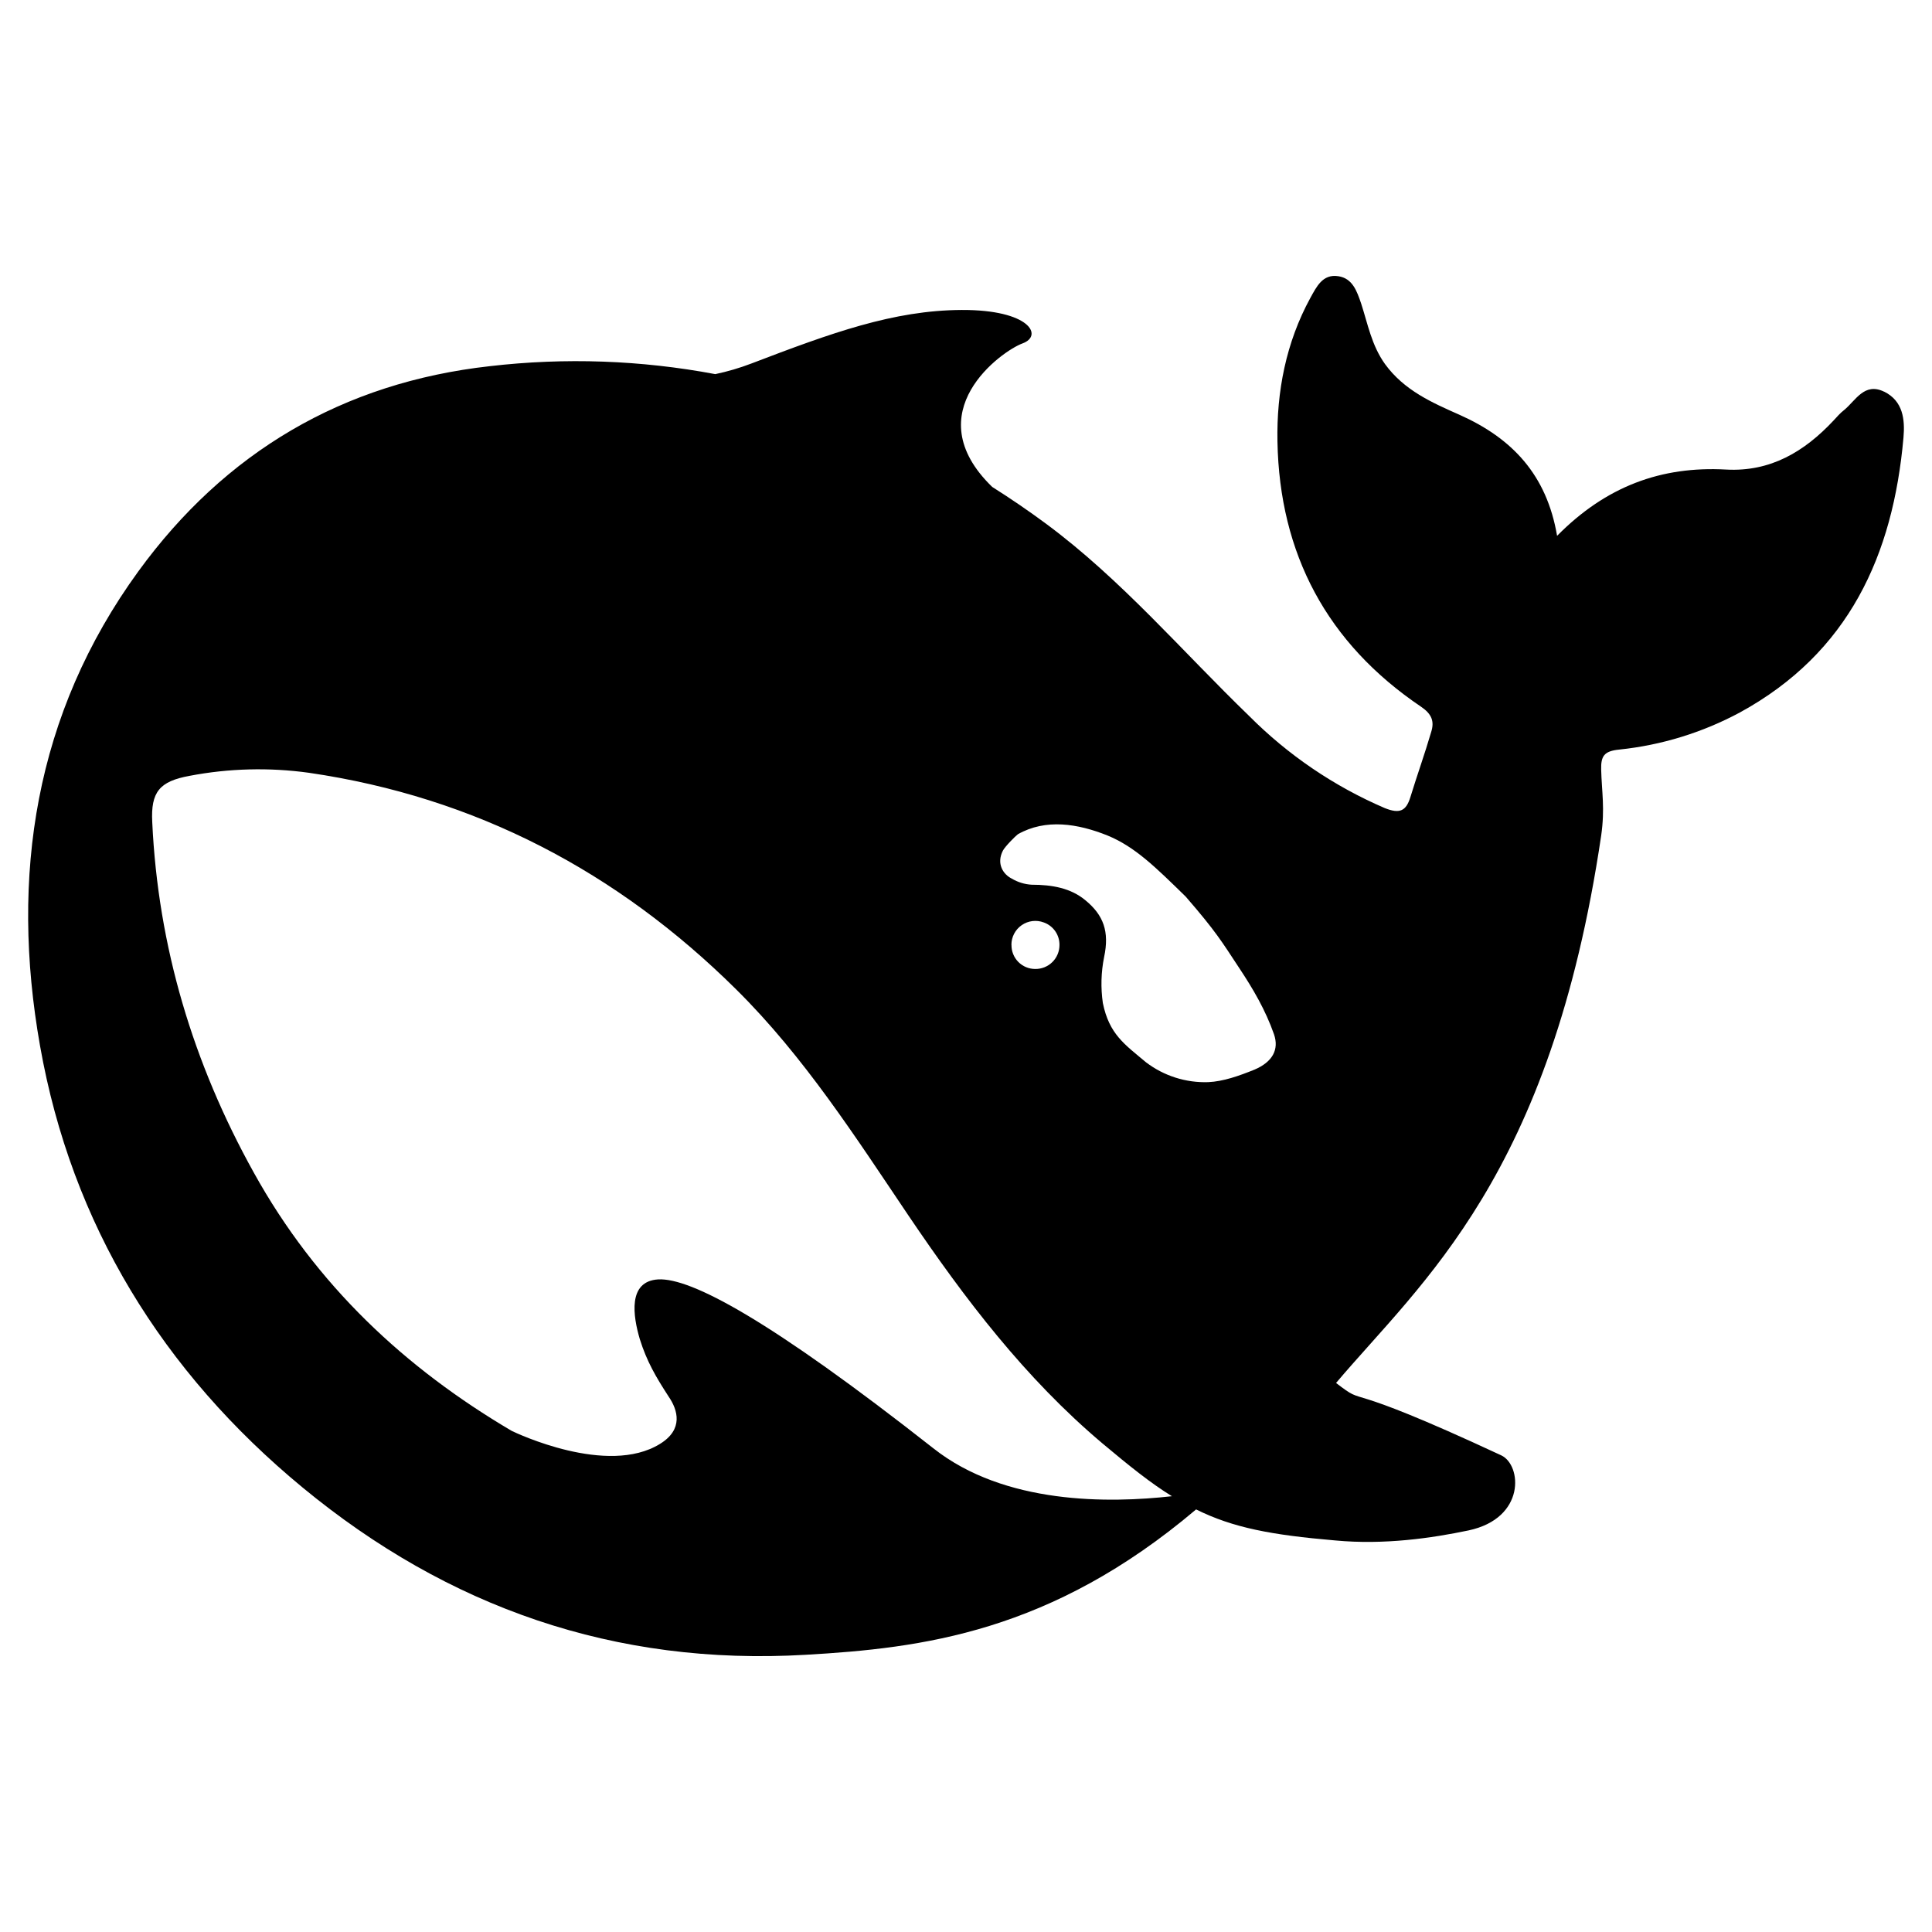
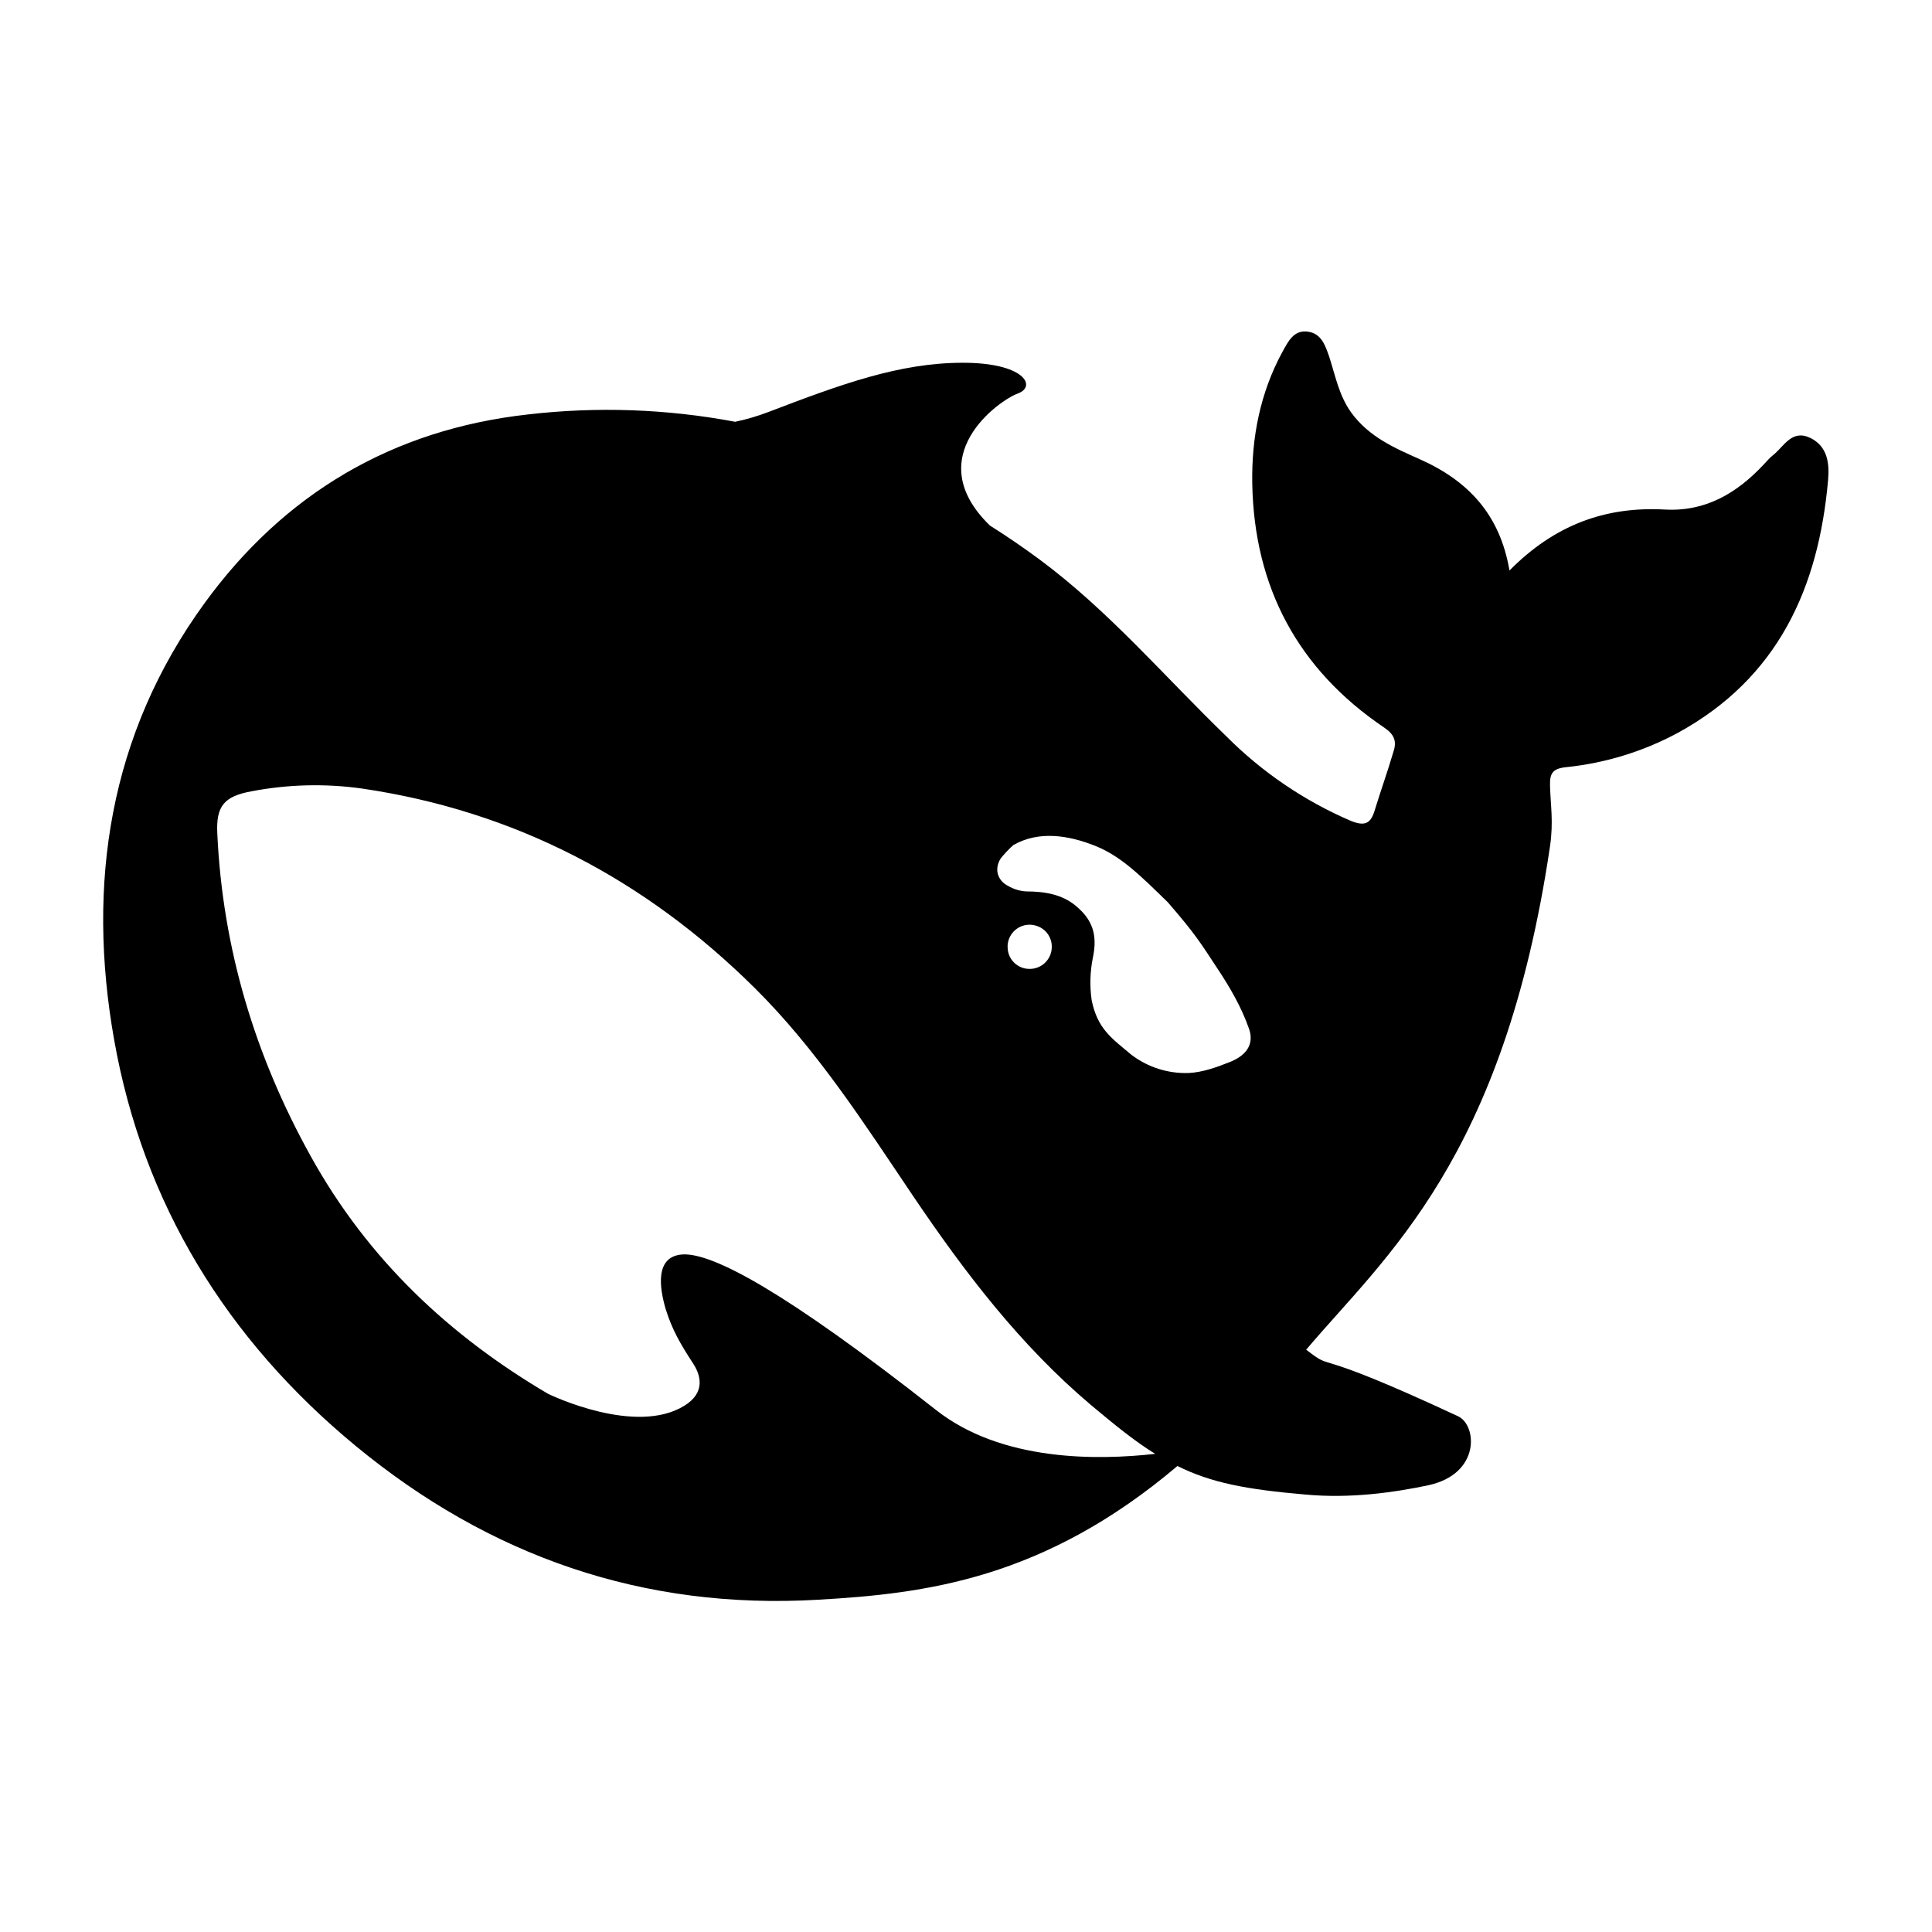
- <svg xmlns="http://www.w3.org/2000/svg" fill="currentColor" fill-rule="evenodd" height="1em" style="flex:none;line-height:1" viewBox="-0.360 2.735 24.720 18.190" width="1em">
-   <path d="M23.748 4.482c-.254-.124-.364.113-.512.234-.051.039-.094.09-.137.136-.372.397-.806.657-1.373.626-.829-.046-1.537.214-2.163.848-.133-.782-.575-1.248-1.247-1.548-.352-.156-.708-.311-.955-.65-.172-.241-.219-.51-.305-.774-.055-.16-.11-.323-.293-.35-.2-.031-.278.136-.356.276-.313.572-.434 1.202-.422 1.84.027 1.436.633 2.58 1.838 3.393.137.093.172.187.129.323-.082.28-.18.552-.266.833-.055.179-.137.217-.329.14a5.526 5.526 0 01-1.736-1.18c-.857-.828-1.631-1.742-2.597-2.458a11.365 11.365 0 00-.689-.471c-.985-.957.13-1.743.388-1.836.27-.098.093-.432-.779-.428-.872.004-1.67.295-2.687.684a3.055 3.055 0 01-.465.137 9.597 9.597 0 00-2.883-.102c-1.885.21-3.39 1.102-4.497 2.623C.082 8.606-.231 10.684.152 12.85c.403 2.284 1.569 4.175 3.36 5.653 1.858 1.533 3.997 2.284 6.438 2.14 1.482-.085 3.133-.284 4.994-1.86.47.234.962.327 1.78.397.63.059 1.236-.03 1.705-.128.735-.156.684-.837.419-.961-2.155-1.004-1.682-.595-2.113-.926 1.096-1.296 2.746-2.642 3.392-7.003.05-.347.007-.565 0-.845-.004-.17.035-.237.23-.256a4.173 4.173 0 001.545-.475c1.396-.763 1.96-2.015 2.093-3.517.02-.23-.004-.467-.247-.588zM11.581 18c-2.089-1.642-3.102-2.183-3.52-2.16-.392.024-.321.471-.235.763.09.288.207.486.371.739.114.167.192.416-.113.603-.673.416-1.842-.14-1.897-.167-1.361-.802-2.5-1.86-3.301-3.307-.774-1.393-1.224-2.887-1.298-4.482-.02-.386.093-.522.477-.592a4.696 4.696 0 011.529-.039c2.132.312 3.946 1.265 5.468 2.774.868.86 1.525 1.887 2.202 2.891.72 1.066 1.494 2.082 2.48 2.914.348.292.625.514.891.677-.802.09-2.14.11-3.054-.614zm1-6.44a.306.306 0 01.415-.287.302.302 0 01.2.288.306.306 0 01-.31.307.303.303 0 01-.304-.308zm3.11 1.596c-.2.081-.399.151-.59.16a1.245 1.245 0 01-.798-.254c-.274-.23-.47-.358-.552-.758a1.73 1.73 0 01.016-.588c.07-.327-.008-.537-.239-.727-.187-.156-.426-.199-.688-.199a.559.559 0 01-.254-.078c-.11-.054-.2-.19-.114-.358.028-.054.16-.186.192-.21.356-.202.767-.136 1.146.016.352.144.618.408 1.001.782.391.451.462.576.685.914.176.265.336.537.445.848.067.195-.019.354-.25.452z" />
+ <svg xmlns="http://www.w3.org/2000/svg" fill="currentColor" fill-rule="evenodd" height="1em" style="flex:none;line-height:1" viewBox="0 0 24 24" width="1em">
+   <g transform="translate(1.2815 1.438) scale(0.893)">
+     <path fill-rule="evenodd" d="M23.748 4.482c-.254-.124-.364.113-.512.234-.051.039-.094.09-.137.136-.372.397-.806.657-1.373.626-.829-.046-1.537.214-2.163.848-.133-.782-.575-1.248-1.247-1.548-.352-.156-.708-.311-.955-.65-.172-.241-.219-.51-.305-.774-.055-.16-.11-.323-.293-.35-.2-.031-.278.136-.356.276-.313.572-.434 1.202-.422 1.84.027 1.436.633 2.58 1.838 3.393.137.093.172.187.129.323-.082.28-.18.552-.266.833-.055.179-.137.217-.329.14a5.526 5.526 0 01-1.736-1.18c-.857-.828-1.631-1.742-2.597-2.458a11.365 11.365 0 00-.689-.471c-.985-.957.13-1.743.388-1.836.27-.098.093-.432-.779-.428-.872.004-1.67.295-2.687.684a3.055 3.055 0 01-.465.137 9.597 9.597 0 00-2.883-.102c-1.885.21-3.39 1.102-4.497 2.623C.082 8.606-.231 10.684.152 12.85c.403 2.284 1.569 4.175 3.36 5.653 1.858 1.533 3.997 2.284 6.438 2.14 1.482-.085 3.133-.284 4.994-1.86.47.234.962.327 1.78.397.63.059 1.236-.03 1.705-.128.735-.156.684-.837.419-.961-2.155-1.004-1.682-.595-2.113-.926 1.096-1.296 2.746-2.642 3.392-7.003.05-.347.007-.565 0-.845-.004-.17.035-.237.23-.256a4.173 4.173 0 001.545-.475c1.396-.763 1.96-2.015 2.093-3.517.02-.23-.004-.467-.247-.588zM11.581 18c-2.089-1.642-3.102-2.183-3.52-2.16-.392.024-.321.471-.235.763.09.288.207.486.371.739.114.167.192.416-.113.603-.673.416-1.842-.14-1.897-.167-1.361-.802-2.5-1.86-3.301-3.307-.774-1.393-1.224-2.887-1.298-4.482-.02-.386.093-.522.477-.592a4.696 4.696 0 011.529-.039c2.132.312 3.946 1.265 5.468 2.774.868.86 1.525 1.887 2.202 2.891.72 1.066 1.494 2.082 2.48 2.914.348.292.625.514.891.677-.802.09-2.14.11-3.054-.614zm1-6.44a.306.306 0 01.415-.287.302.302 0 01.2.288.306.306 0 01-.31.307.303.303 0 01-.304-.308zm3.11 1.596c-.2.081-.399.151-.59.16a1.245 1.245 0 01-.798-.254c-.274-.23-.47-.358-.552-.758a1.73 1.73 0 01.016-.588c.07-.327-.008-.537-.239-.727-.187-.156-.426-.199-.688-.199a.559.559 0 01-.254-.078c-.11-.054-.2-.19-.114-.358.028-.054.16-.186.192-.21.356-.202.767-.136 1.146.016.352.144.618.408 1.001.782.391.451.462.576.685.914.176.265.336.537.445.848.067.195-.019.354-.25.452z" />
+   </g>
</svg>
